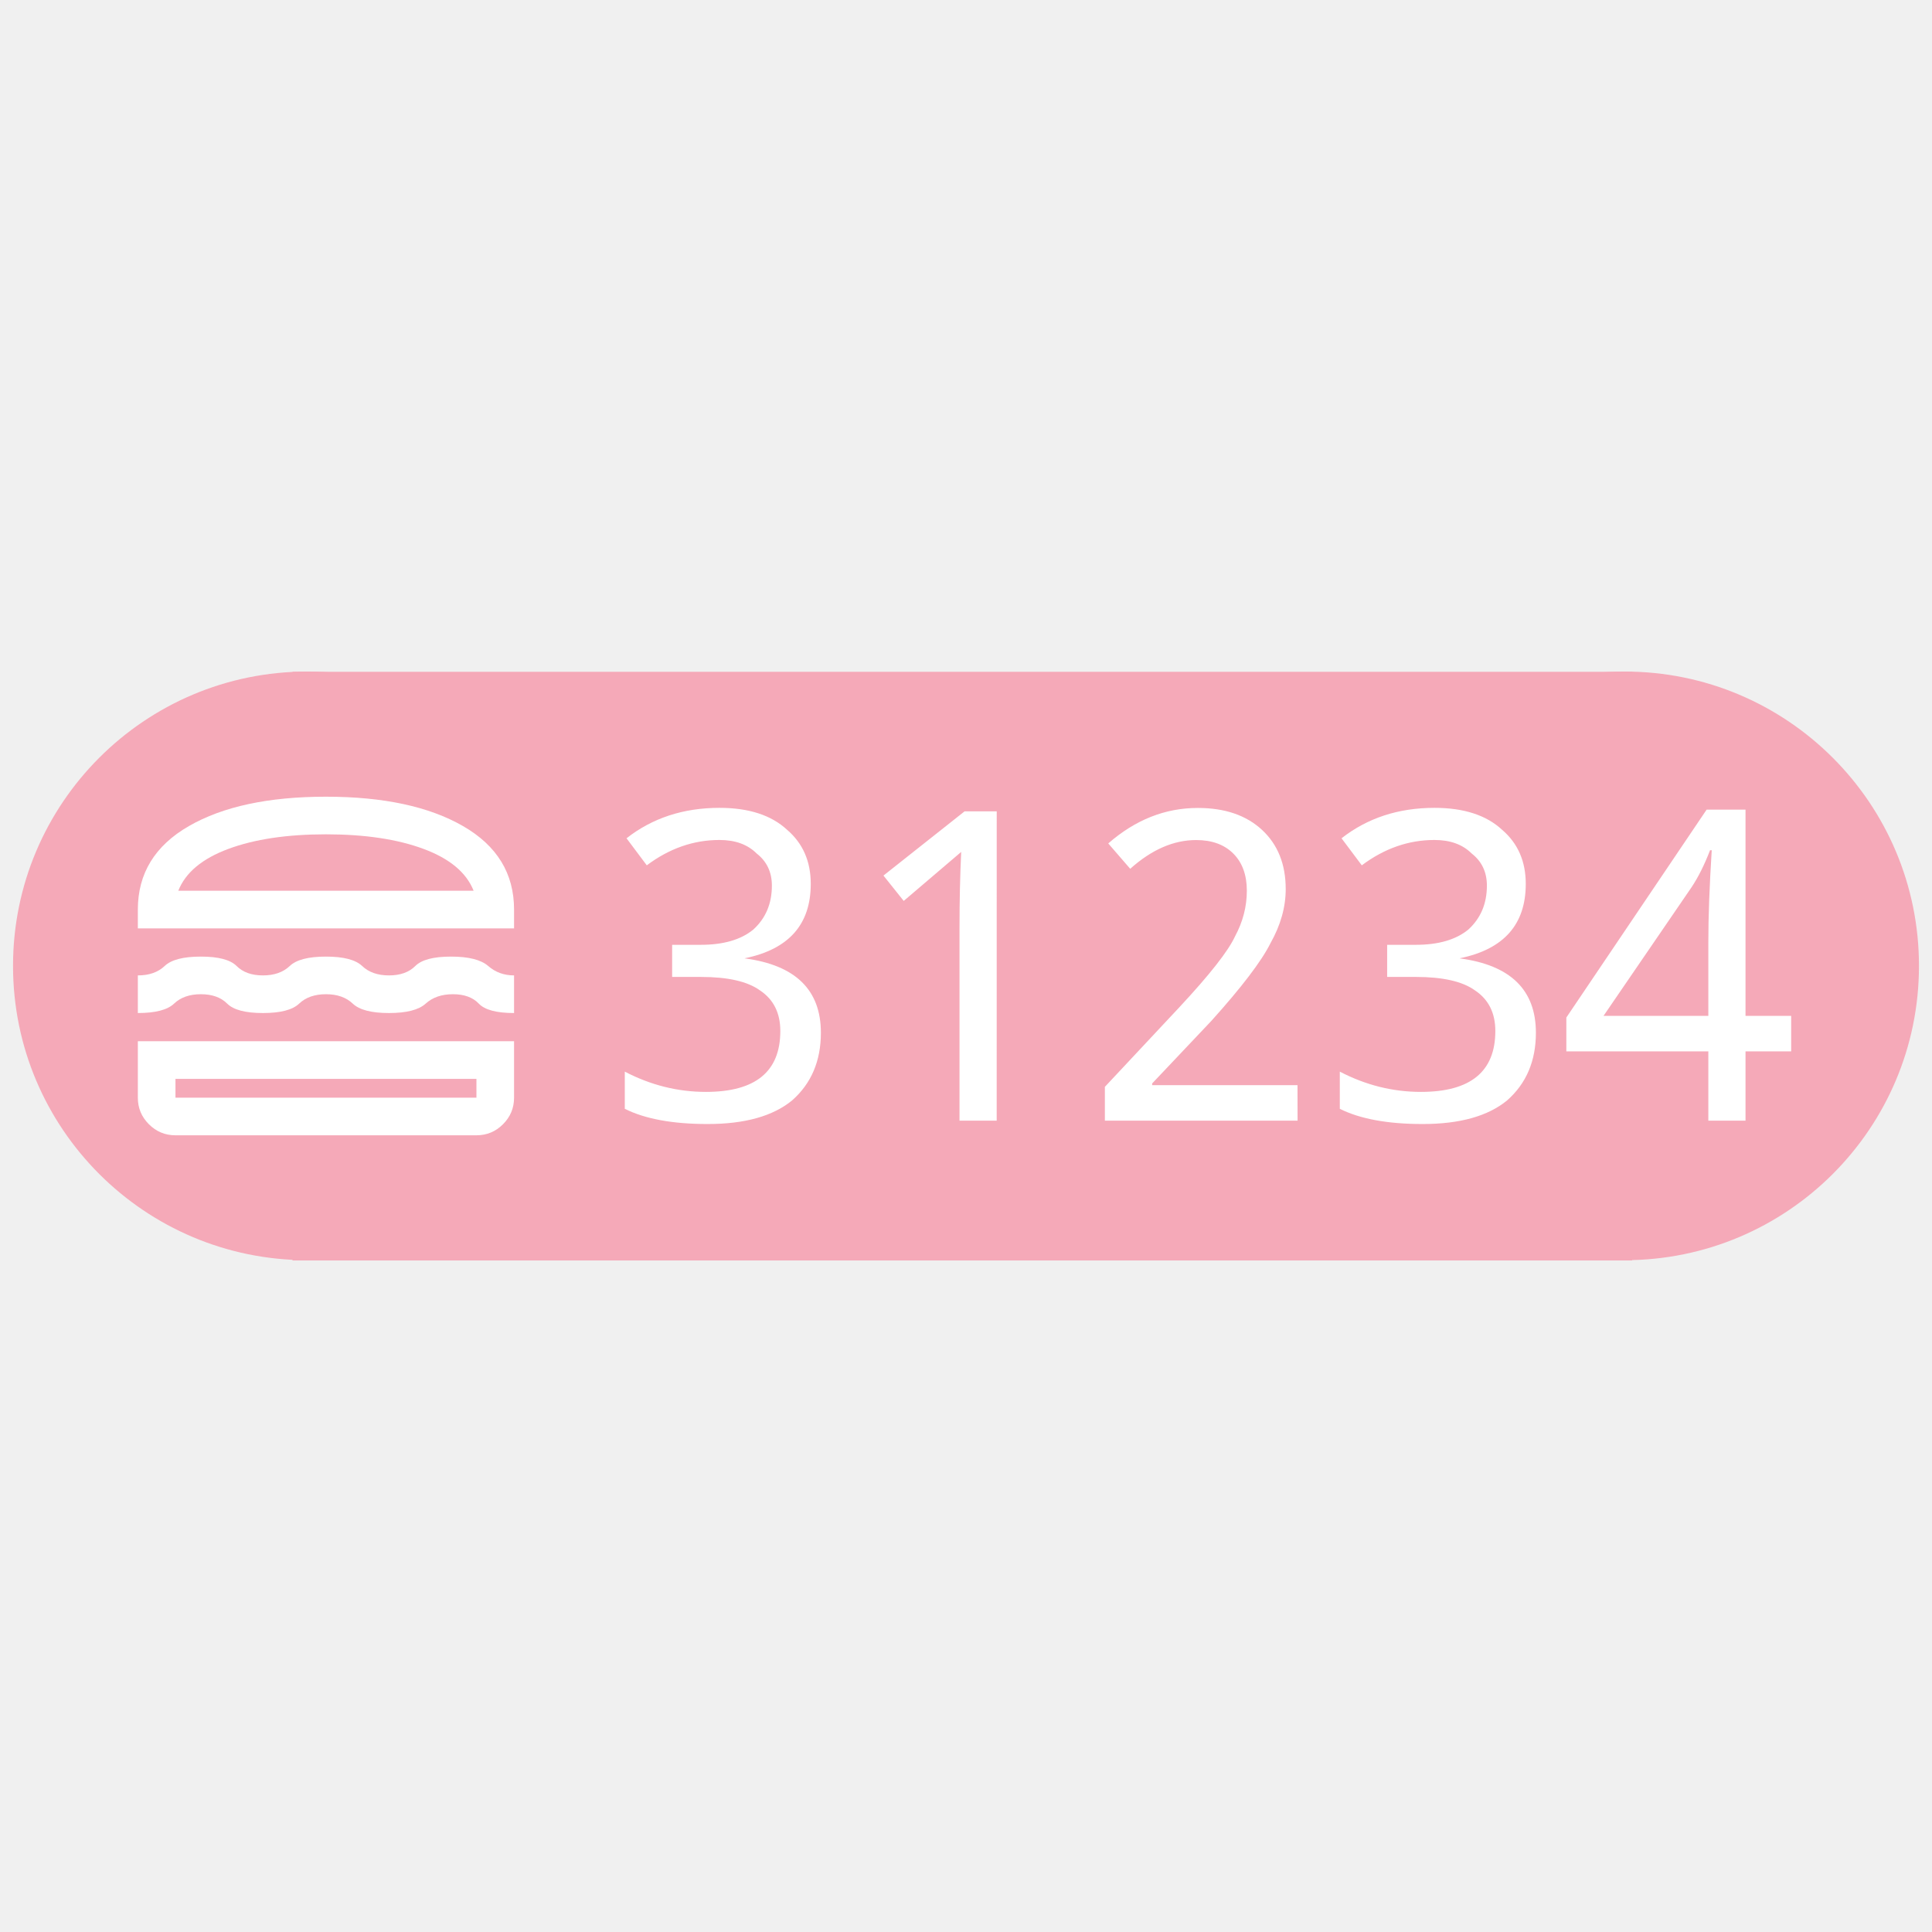
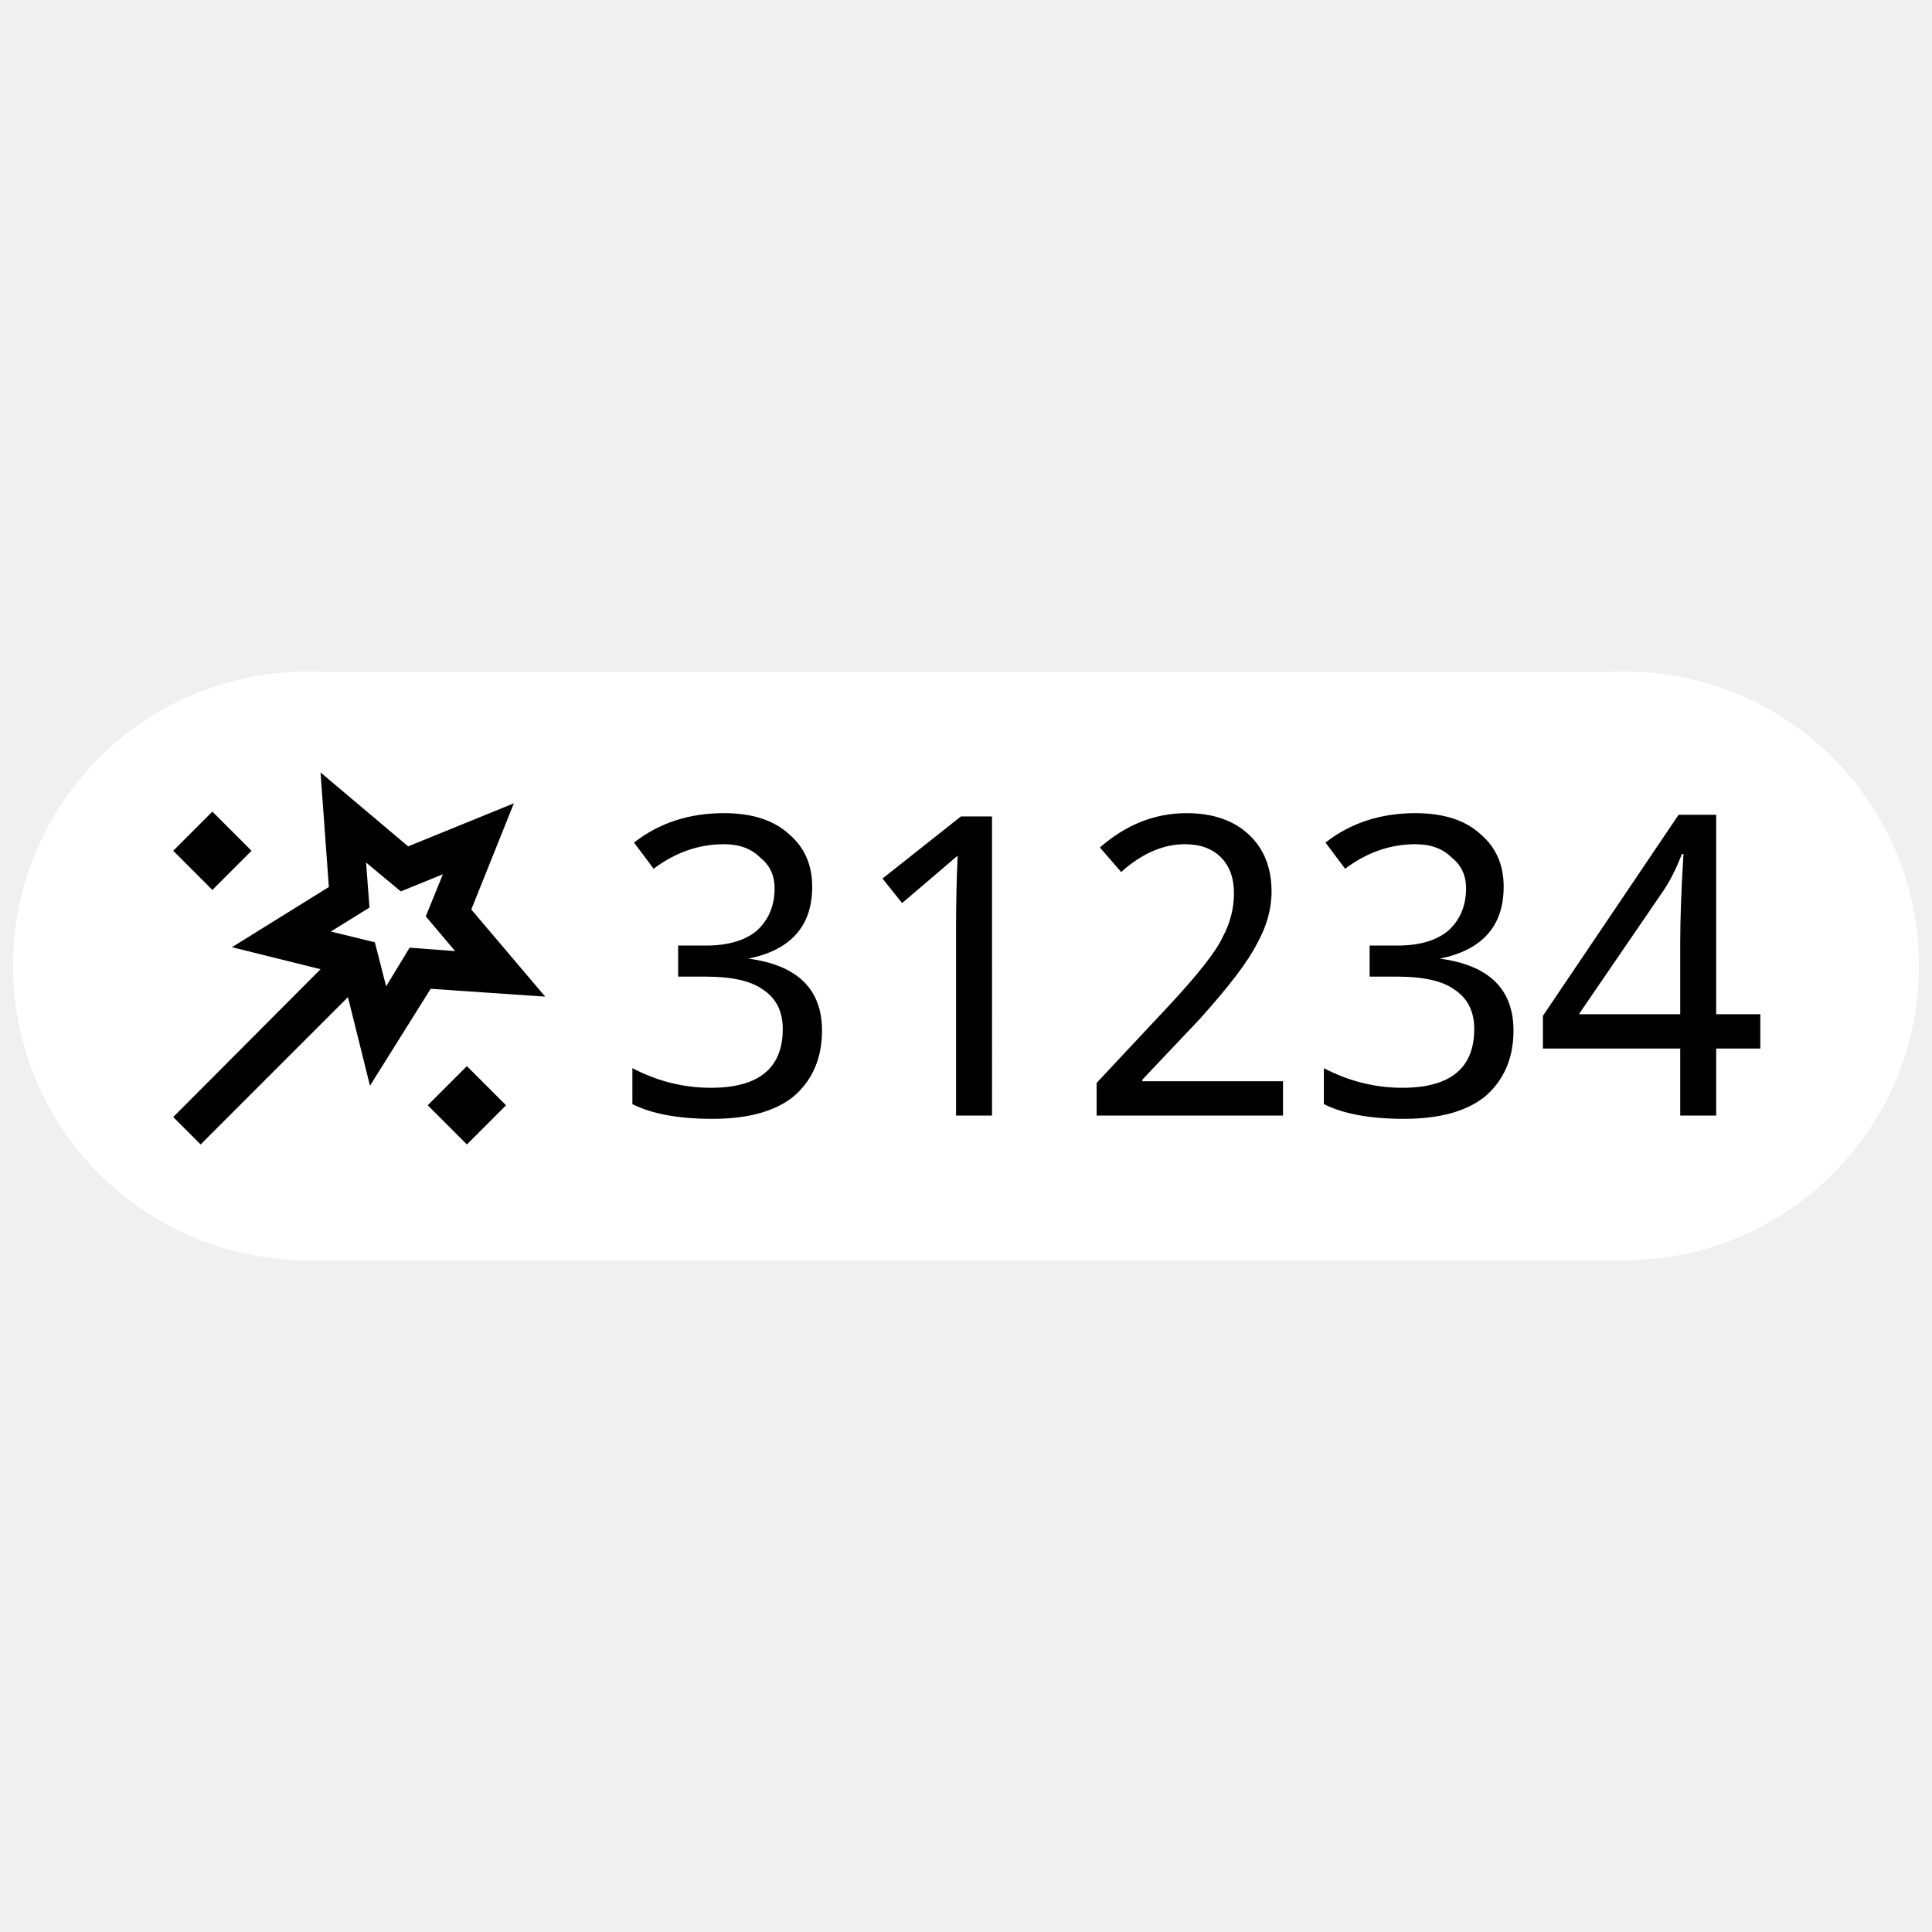
<svg xmlns="http://www.w3.org/2000/svg" xmlns:xlink="http://www.w3.org/1999/xlink" width="512" height="512" viewBox="0 0 512 512" version="1.1" id="svg1">
  <defs id="defs1">
    <linearGradient id="linearGradient3">
      <stop style="stop-color:#bec3e0;stop-opacity:1;" offset="0" id="stop3" />
      <stop style="stop-color:#bec3e0;stop-opacity:0;" offset="1" id="stop4" />
    </linearGradient>
    <rect x="159.312" y="114.705" width="83.297" height="26.4" id="rect3" />
    <linearGradient xlink:href="#linearGradient3" id="linearGradient4" x1="159.781" y1="121.068" x2="192.125" y2="121.068" gradientUnits="userSpaceOnUse" />
  </defs>
  <g id="layer1">
-     <g id="g2" transform="translate(2.206619,-0.03442383)" style="fill:#f5a9b8;fill-opacity:1">
-       <path id="path1" style="stroke-width:1.396" d="M 157.246,256 A 78,78 0 0 1 79.246,334 78,78 0 0 1 1.246,256 78,78 0 0 1 79.246,178 78,78 0 0 1 157.246,256 Z" />
-       <path id="path1-1" style="stroke-width:1.396" d="m 506.341,256 a 78,78 0 0 1 -78,78 78,78 0 0 1 -78,-78 78,78 0 0 1 78,-78 78,78 0 0 1 78,78 z" />
-       <path id="rect2" style="stroke-width:0.985" d="M 75.315,178.069 H 430.326 v 156 H 75.315 Z" />
+     <g id="g2" transform="translate(2.206619,-0.034425)" style="fill:#ffffff;fill-opacity:1">
+       <path id="path1" style="fill:#ffffff;fill-opacity:1;stroke-width:1.396" d="M 157.246,256 A 78,78 0 0 1 79.246,334 78,78 0 0 1 1.246,256 78,78 0 0 1 79.246,178 78,78 0 0 1 157.246,256 Z" />
+       <path id="path1-1" style="fill:#ffffff;fill-opacity:1;stroke-width:1.396" d="m 506.341,256 a 78,78 0 0 1 -78,78 78,78 0 0 1 -78,-78 78,78 0 0 1 78,-78 78,78 0 0 1 78,78 z" />
+       <path id="rect2" style="fill:#ffffff;fill-opacity:1;stroke-width:0.985" d="M 75.315,178.069 H 430.326 v 156 H 75.315 Z" />
    </g>
-     <path d="m 163.109,120.857 q 2.109,0.281 2.109,2.062 0,1.172 -0.797,1.875 -0.797,0.656 -2.344,0.656 -1.453,0 -2.297,-0.422 v -1.031 q 1.078,0.562 2.25,0.562 1.031,0 1.547,-0.422 0.516,-0.422 0.516,-1.266 0,-0.75 -0.562,-1.125 -0.516,-0.375 -1.641,-0.375 h -0.797 v -0.891 h 0.797 q 0.938,0 1.453,-0.422 0.516,-0.469 0.516,-1.219 0,-0.562 -0.422,-0.891 -0.375,-0.375 -1.031,-0.375 -1.078,0 -2.016,0.703 l -0.562,-0.75 q 1.078,-0.844 2.578,-0.844 1.219,0 1.875,0.609 0.656,0.562 0.656,1.5 0,1.688 -1.828,2.062 z m 6.984,4.5 h -1.031 v -5.344 q 0,-1.125 0.047,-2.109 l -1.594,1.359 -0.562,-0.703 2.25,-1.781 h 0.891 z m 8.344,0 h -5.344 v -0.938 l 2.062,-2.203 q 1.266,-1.359 1.547,-1.969 0.328,-0.609 0.328,-1.266 0,-0.656 -0.375,-1.031 -0.375,-0.375 -1.031,-0.375 -0.938,0 -1.828,0.797 l -0.609,-0.703 q 1.125,-0.984 2.484,-0.984 1.125,0 1.781,0.609 0.656,0.609 0.656,1.641 0,0.75 -0.422,1.5 -0.375,0.75 -1.641,2.156 l -1.641,1.734 v 0.047 h 4.031 z m 4.5,-4.5 q 2.109,0.281 2.109,2.062 0,1.172 -0.797,1.875 -0.797,0.656 -2.344,0.656 -1.453,0 -2.297,-0.422 v -1.031 q 1.078,0.562 2.25,0.562 1.031,0 1.547,-0.422 0.516,-0.422 0.516,-1.266 0,-0.75 -0.562,-1.125 -0.516,-0.375 -1.641,-0.375 h -0.797 v -0.891 h 0.797 q 0.938,0 1.453,-0.422 0.516,-0.469 0.516,-1.219 0,-0.562 -0.422,-0.891 -0.375,-0.375 -1.031,-0.375 -1.078,0 -2.016,0.703 l -0.562,-0.75 q 1.078,-0.844 2.578,-0.844 1.219,0 1.875,0.609 0.656,0.562 0.656,1.5 0,1.688 -1.828,2.062 z m 9.188,2.578 h -1.266 v 1.922 h -1.031 v -1.922 h -3.938 v -0.938 l 3.891,-5.766 h 1.078 v 5.719 h 1.266 z m -2.297,-0.984 v -2.062 q 0,-1.031 0.094,-2.531 h -0.047 q -0.234,0.609 -0.516,1.031 l -2.438,3.562 z" id="text2" style="white-space:pre;fill:#ffffff" transform="matrix(9.556448,0,0,9.556448,-1361.353,-900.9778)" aria-label="31234" />
-     <path d="m 46.5,300.866 q -4.113,0 -7.042,-2.929 -2.929,-2.929 -2.929,-7.042 v -14.955 h 99.703 v 14.955 q 0,4.113 -2.929,7.042 -2.929,2.929 -7.042,2.929 z m 0,-14.955 v 4.985 h 79.762 v -4.985 z m 39.881,-22.433 q -4.487,0 -7.104,2.493 -2.617,2.493 -9.596,2.493 -6.979,0 -9.472,-2.493 -2.493,-2.493 -6.979,-2.493 -4.487,0 -7.104,2.493 -2.617,2.493 -9.596,2.493 v -9.97 q 4.487,0 7.104,-2.493 2.617,-2.493 9.596,-2.493 6.979,0 9.472,2.493 2.493,2.493 6.979,2.493 4.487,0 7.104,-2.493 2.617,-2.493 9.596,-2.493 6.979,0 9.596,2.493 2.617,2.493 7.104,2.493 4.487,0 6.979,-2.493 2.493,-2.493 9.472,-2.493 6.979,0 9.846,2.493 2.866,2.493 6.855,2.493 v 9.97 q -6.979,0 -9.347,-2.493 -2.368,-2.493 -6.855,-2.493 -4.487,0 -7.228,2.493 -2.742,2.493 -9.721,2.493 -6.979,0 -9.596,-2.493 -2.617,-2.493 -7.104,-2.493 z m -49.851,-17.448 v -4.985 q 0,-14.332 13.522,-22.122 13.522,-7.789 36.329,-7.789 22.807,0 36.329,7.789 13.522,7.789 13.522,22.122 v 4.985 z M 86.381,221.104 q -15.454,0 -25.86,3.863 -10.406,3.863 -13.273,11.092 H 125.515 Q 122.648,228.831 112.242,224.967 101.835,221.104 86.381,221.104 Z m 0,64.807 z m 0,-49.851 z" id="path1-9" style="fill:#ffffff;fill-opacity:1;stroke-width:0.125" />
+     <path d="m 198.346,254.051 q 19.495,2.599 19.495,19.061 0,10.83 -7.365,17.328 -7.365,6.065 -21.661,6.065 -13.43,0 -21.227,-3.899 v -9.531 q 9.964,5.199 20.794,5.199 9.531,0 14.296,-3.899 4.765,-3.899 4.765,-11.697 0,-6.931 -5.199,-10.397 -4.765,-3.466 -15.162,-3.466 h -7.365 v -8.231 h 7.365 q 8.664,0 13.43,-3.899 4.765,-4.332 4.765,-11.263 0,-5.199 -3.899,-8.231 -3.466,-3.466 -9.531,-3.466 -9.964,0 -18.628,6.498 l -5.199,-6.931 q 9.964,-7.798 23.827,-7.798 11.263,0 17.328,5.632 6.065,5.199 6.065,13.863 0,15.596 -16.895,19.061 z m 64.549,41.588 h -9.531 v -49.386 q 0,-10.397 0.433,-19.495 l -14.729,12.563 -5.199,-6.498 20.794,-16.462 h 8.231 z m 77.112,0 h -49.386 v -8.664 l 19.061,-20.361 q 11.697,-12.563 14.296,-18.195 3.033,-5.632 3.033,-11.697 0,-6.065 -3.466,-9.531 -3.466,-3.466 -9.531,-3.466 -8.664,0 -16.895,7.365 l -5.632,-6.498 q 10.397,-9.097 22.96,-9.097 10.397,0 16.462,5.632 6.065,5.632 6.065,15.162 0,6.931 -3.899,13.863 -3.466,6.931 -15.162,19.928 l -15.162,16.029 v 0.433 h 37.256 z m 41.588,-41.588 q 19.494,2.599 19.494,19.061 0,10.83 -7.365,17.328 -7.365,6.065 -21.661,6.065 -13.43,0 -21.227,-3.899 v -9.531 q 9.964,5.199 20.794,5.199 9.531,0 14.296,-3.899 4.765,-3.899 4.765,-11.697 0,-6.931 -5.199,-10.397 -4.765,-3.466 -15.162,-3.466 h -7.365 v -8.231 h 7.365 q 8.664,0 13.43,-3.899 4.765,-4.332 4.765,-11.263 0,-5.199 -3.899,-8.231 -3.466,-3.466 -9.531,-3.466 -9.964,0 -18.628,6.498 l -5.199,-6.931 q 9.964,-7.798 23.827,-7.798 11.263,0 17.328,5.632 6.065,5.199 6.065,13.863 0,15.596 -16.895,19.061 z m 84.909,23.827 h -11.697 v 17.762 h -9.531 v -17.762 h -36.39 v -8.664 l 35.957,-53.285 h 9.964 v 52.852 h 11.697 z m -21.227,-9.097 v -19.061 q 0,-9.531 0.866,-23.393 h -0.433 q -2.166,5.632 -4.765,9.531 l -22.527,32.924 z" id="text2" style="white-space:pre;fill:#000000;stroke-width:9.242;fill-opacity:1" aria-label="31234" />
+     <path d="m 53.167,303.29 -7.264,-7.264 39.043,-39.172 -23.477,-5.837 25.683,-15.954 -2.205,-30.352 23.218,19.586 28.017,-11.414 -11.285,28.147 19.586,23.088 -30.352,-2.075 -16.084,25.683 -5.837,-23.477 z m 3.113,-67.449 -10.377,-10.377 10.377,-10.377 10.377,10.377 z m 46.047,25.553 6.226,-10.247 12.063,0.908 -7.783,-9.209 4.54,-11.155 -11.155,4.54 -9.209,-7.653 0.908,11.933 -10.247,6.356 11.674,2.854 z m 21.402,41.896 -10.377,-10.377 10.377,-10.377 10.377,10.377 z M 104.143,244.92 Z" id="path1-6" style="fill:#000000;fill-opacity:1;stroke-width:0.13" />
  </g>
</svg>
